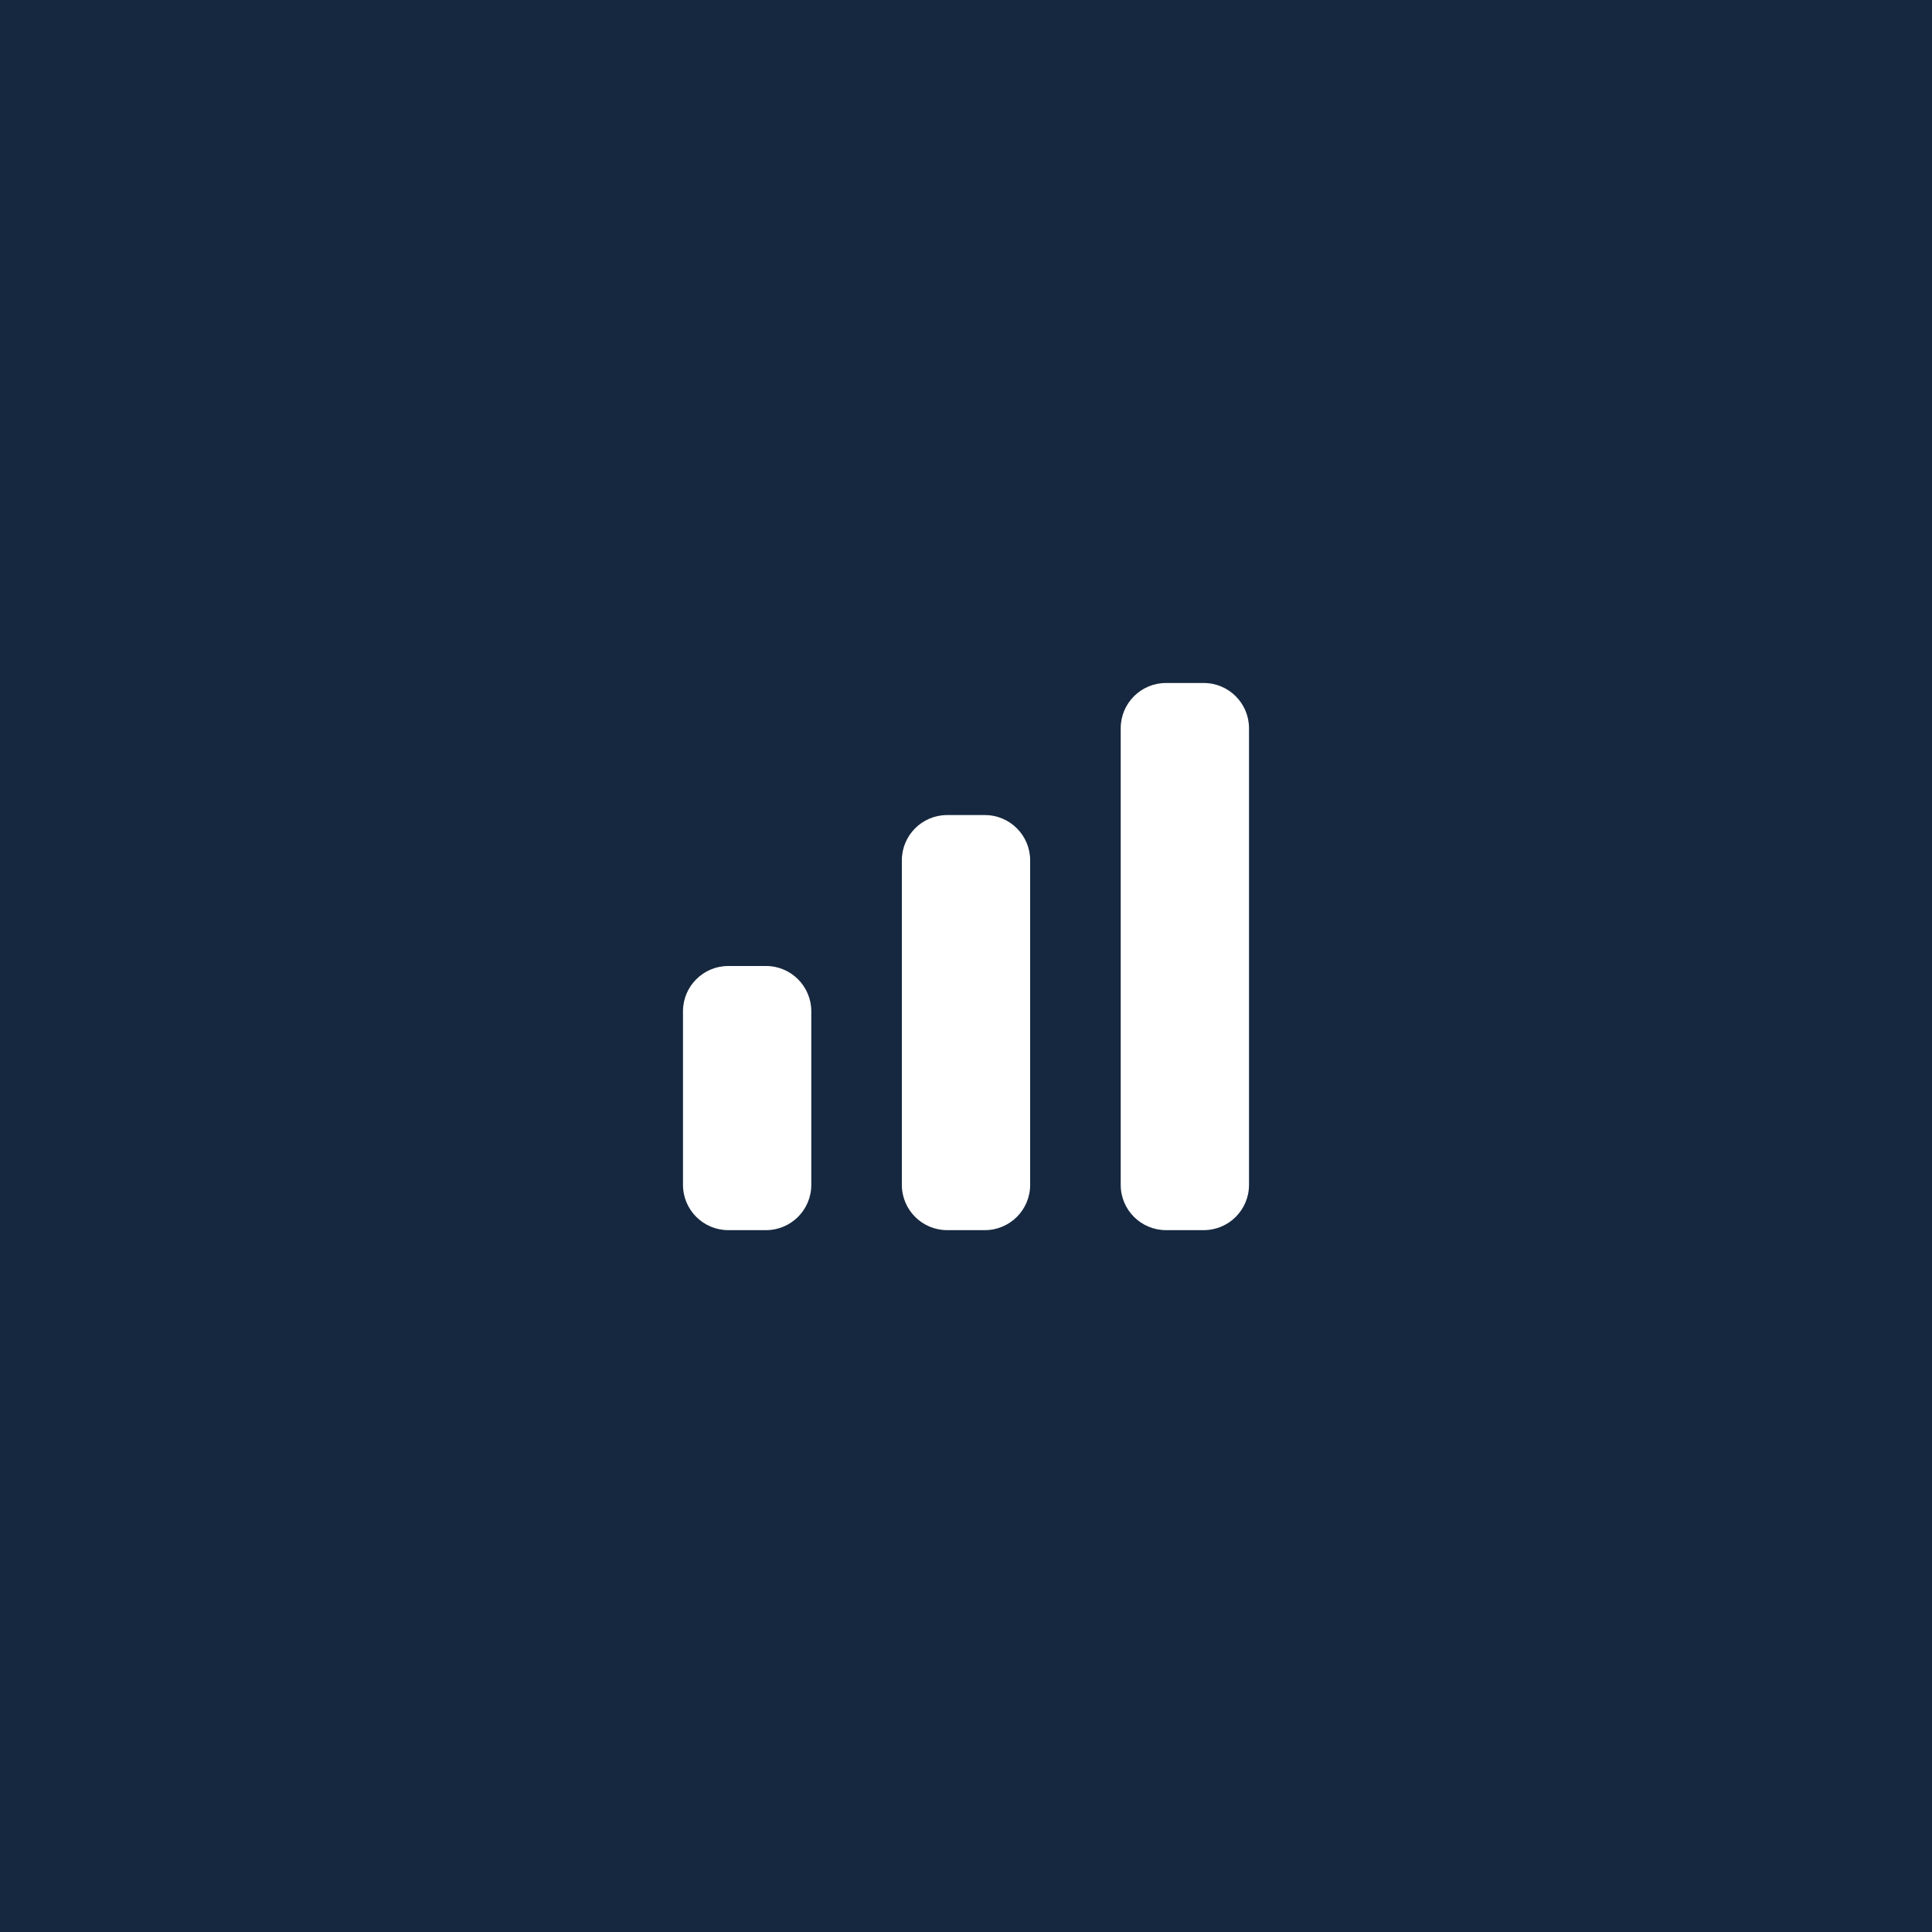
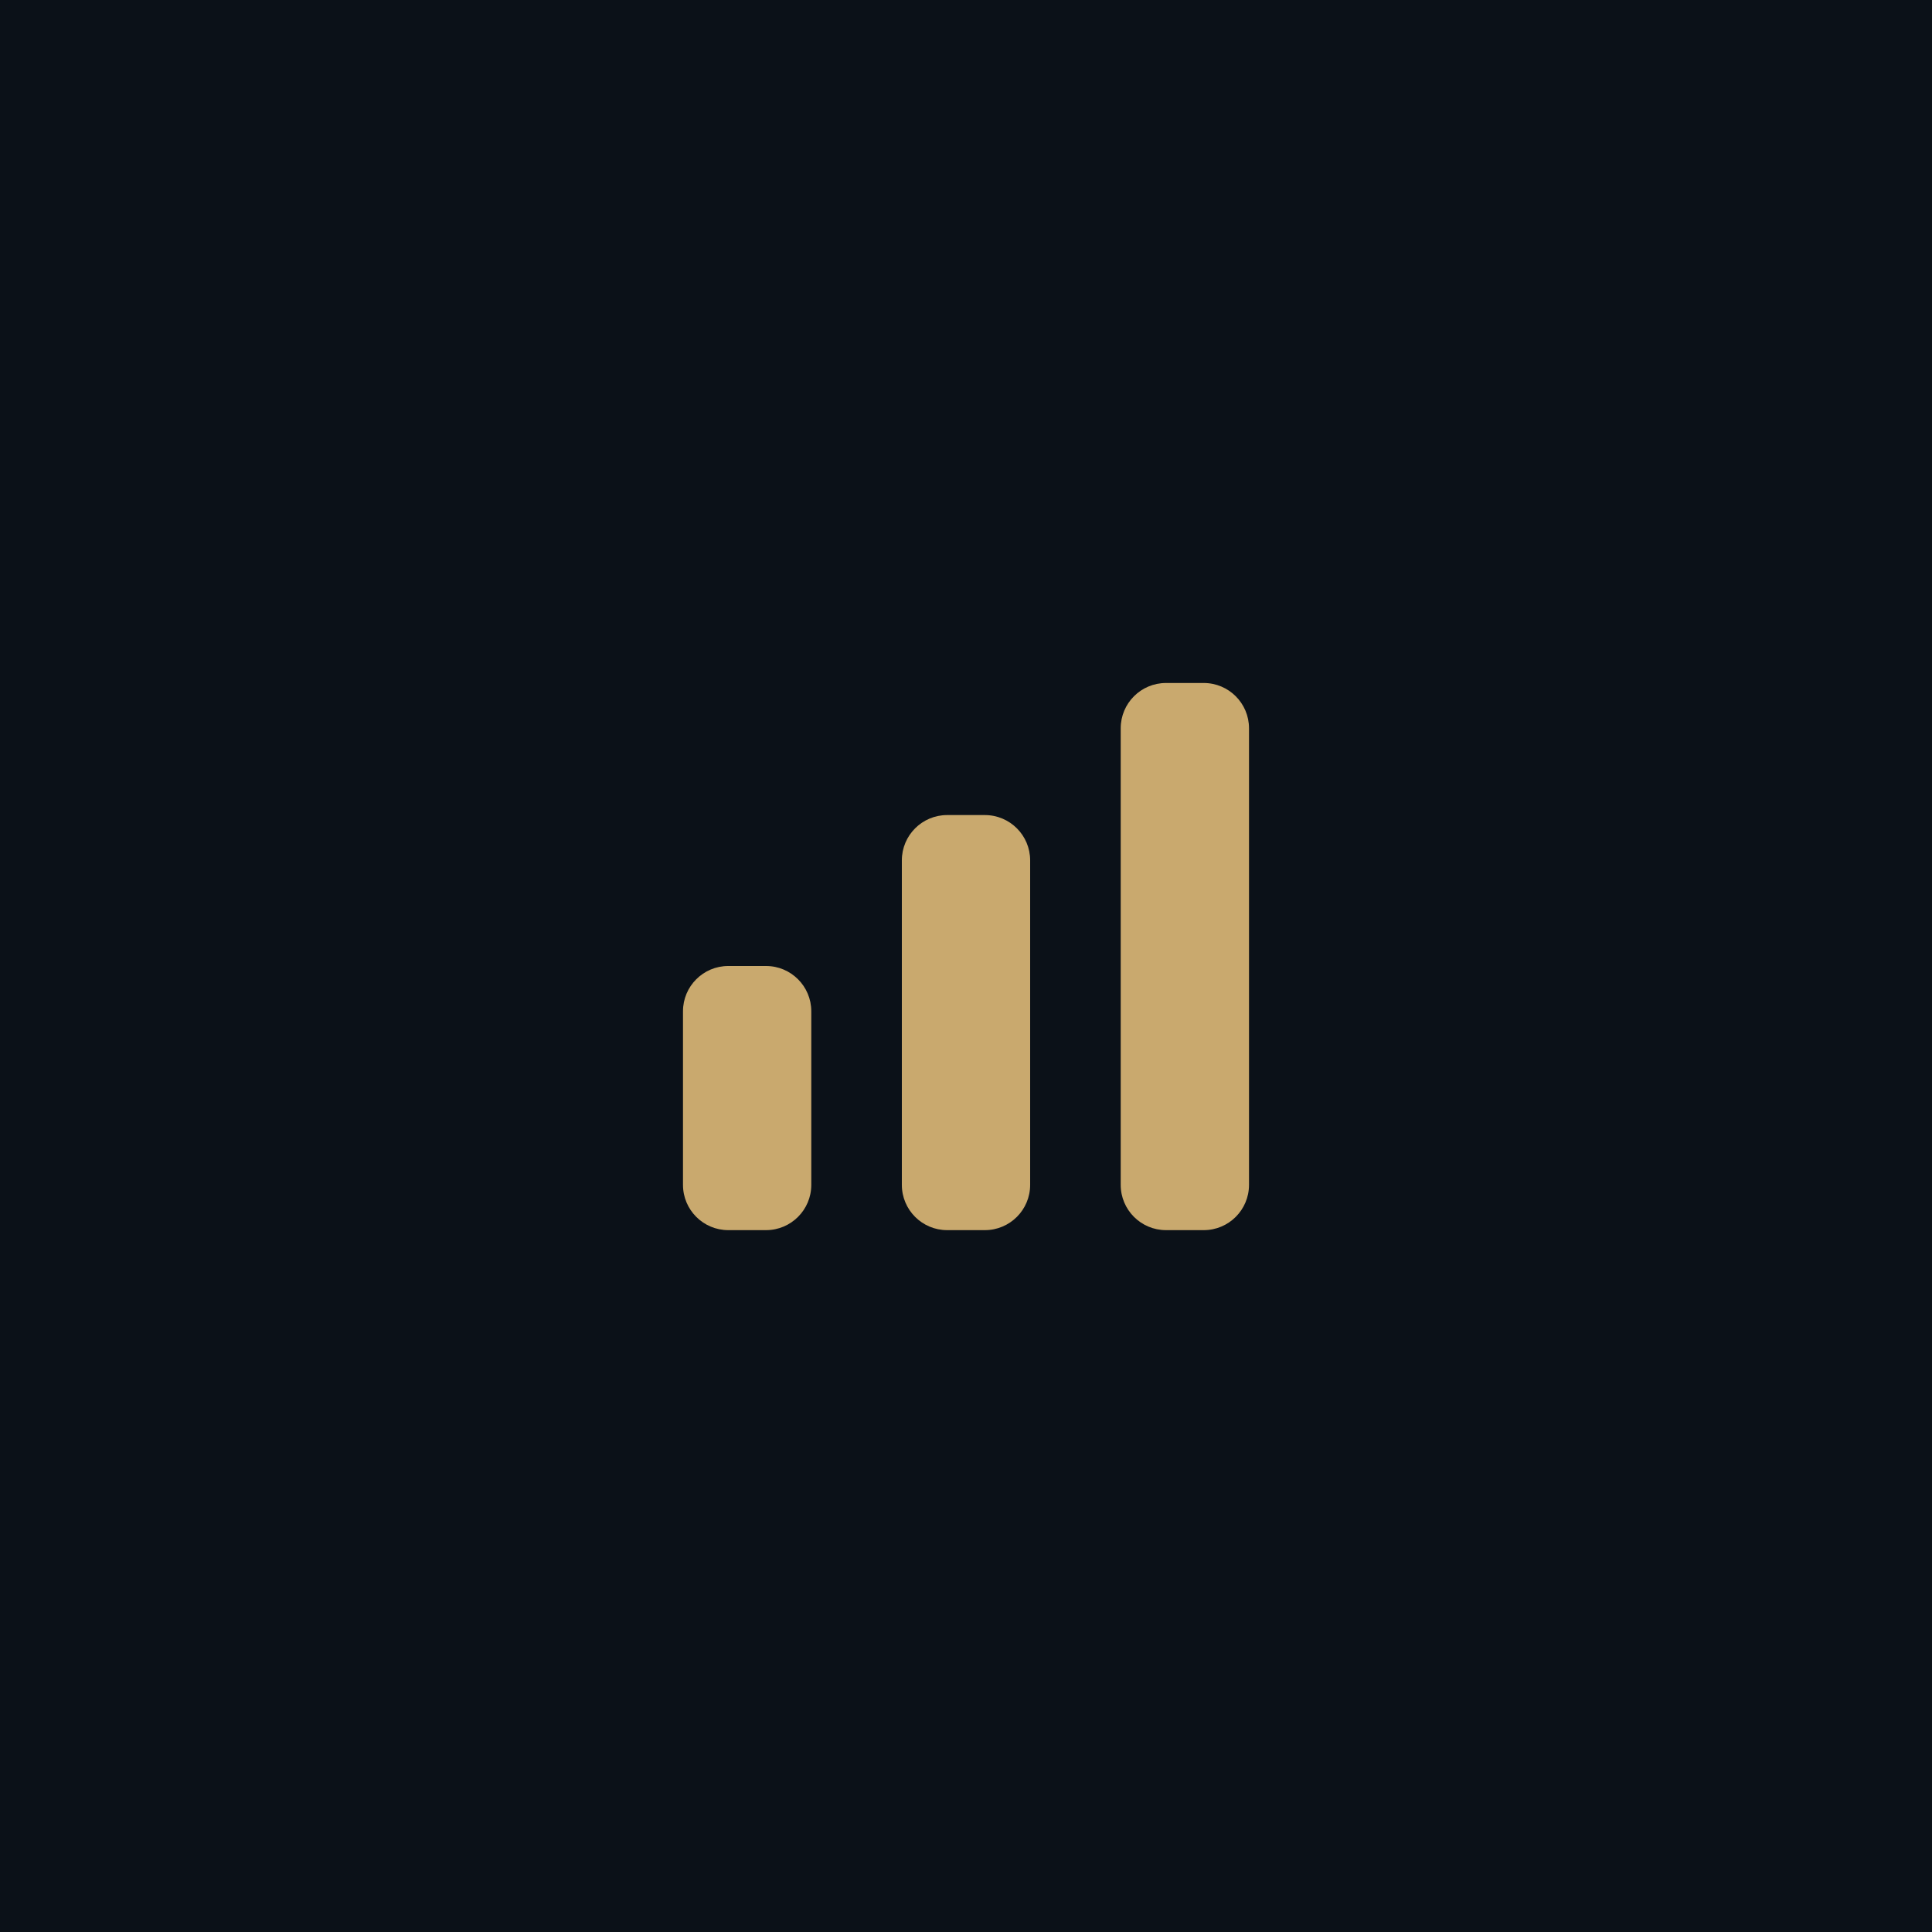
<svg xmlns="http://www.w3.org/2000/svg" viewBox="0 0 512 512">
-   <rect width="512" height="512" fill="#16283f" />
-   <g transform="translate(136 136) scale(10)" fill="#fff">
+   <rect width="512" height="512" fill="#0b1118" />
+   <g transform="translate(136 136) scale(10)" fill="#c9a96e">
    <rect x="4.500" y="12" width="3.400" height="7" rx="1.200" />
    <rect x="10.300" y="8" width="3.400" height="11" rx="1.200" />
    <rect x="16.100" y="4.500" width="3.400" height="14.500" rx="1.200" />
  </g>
</svg>
